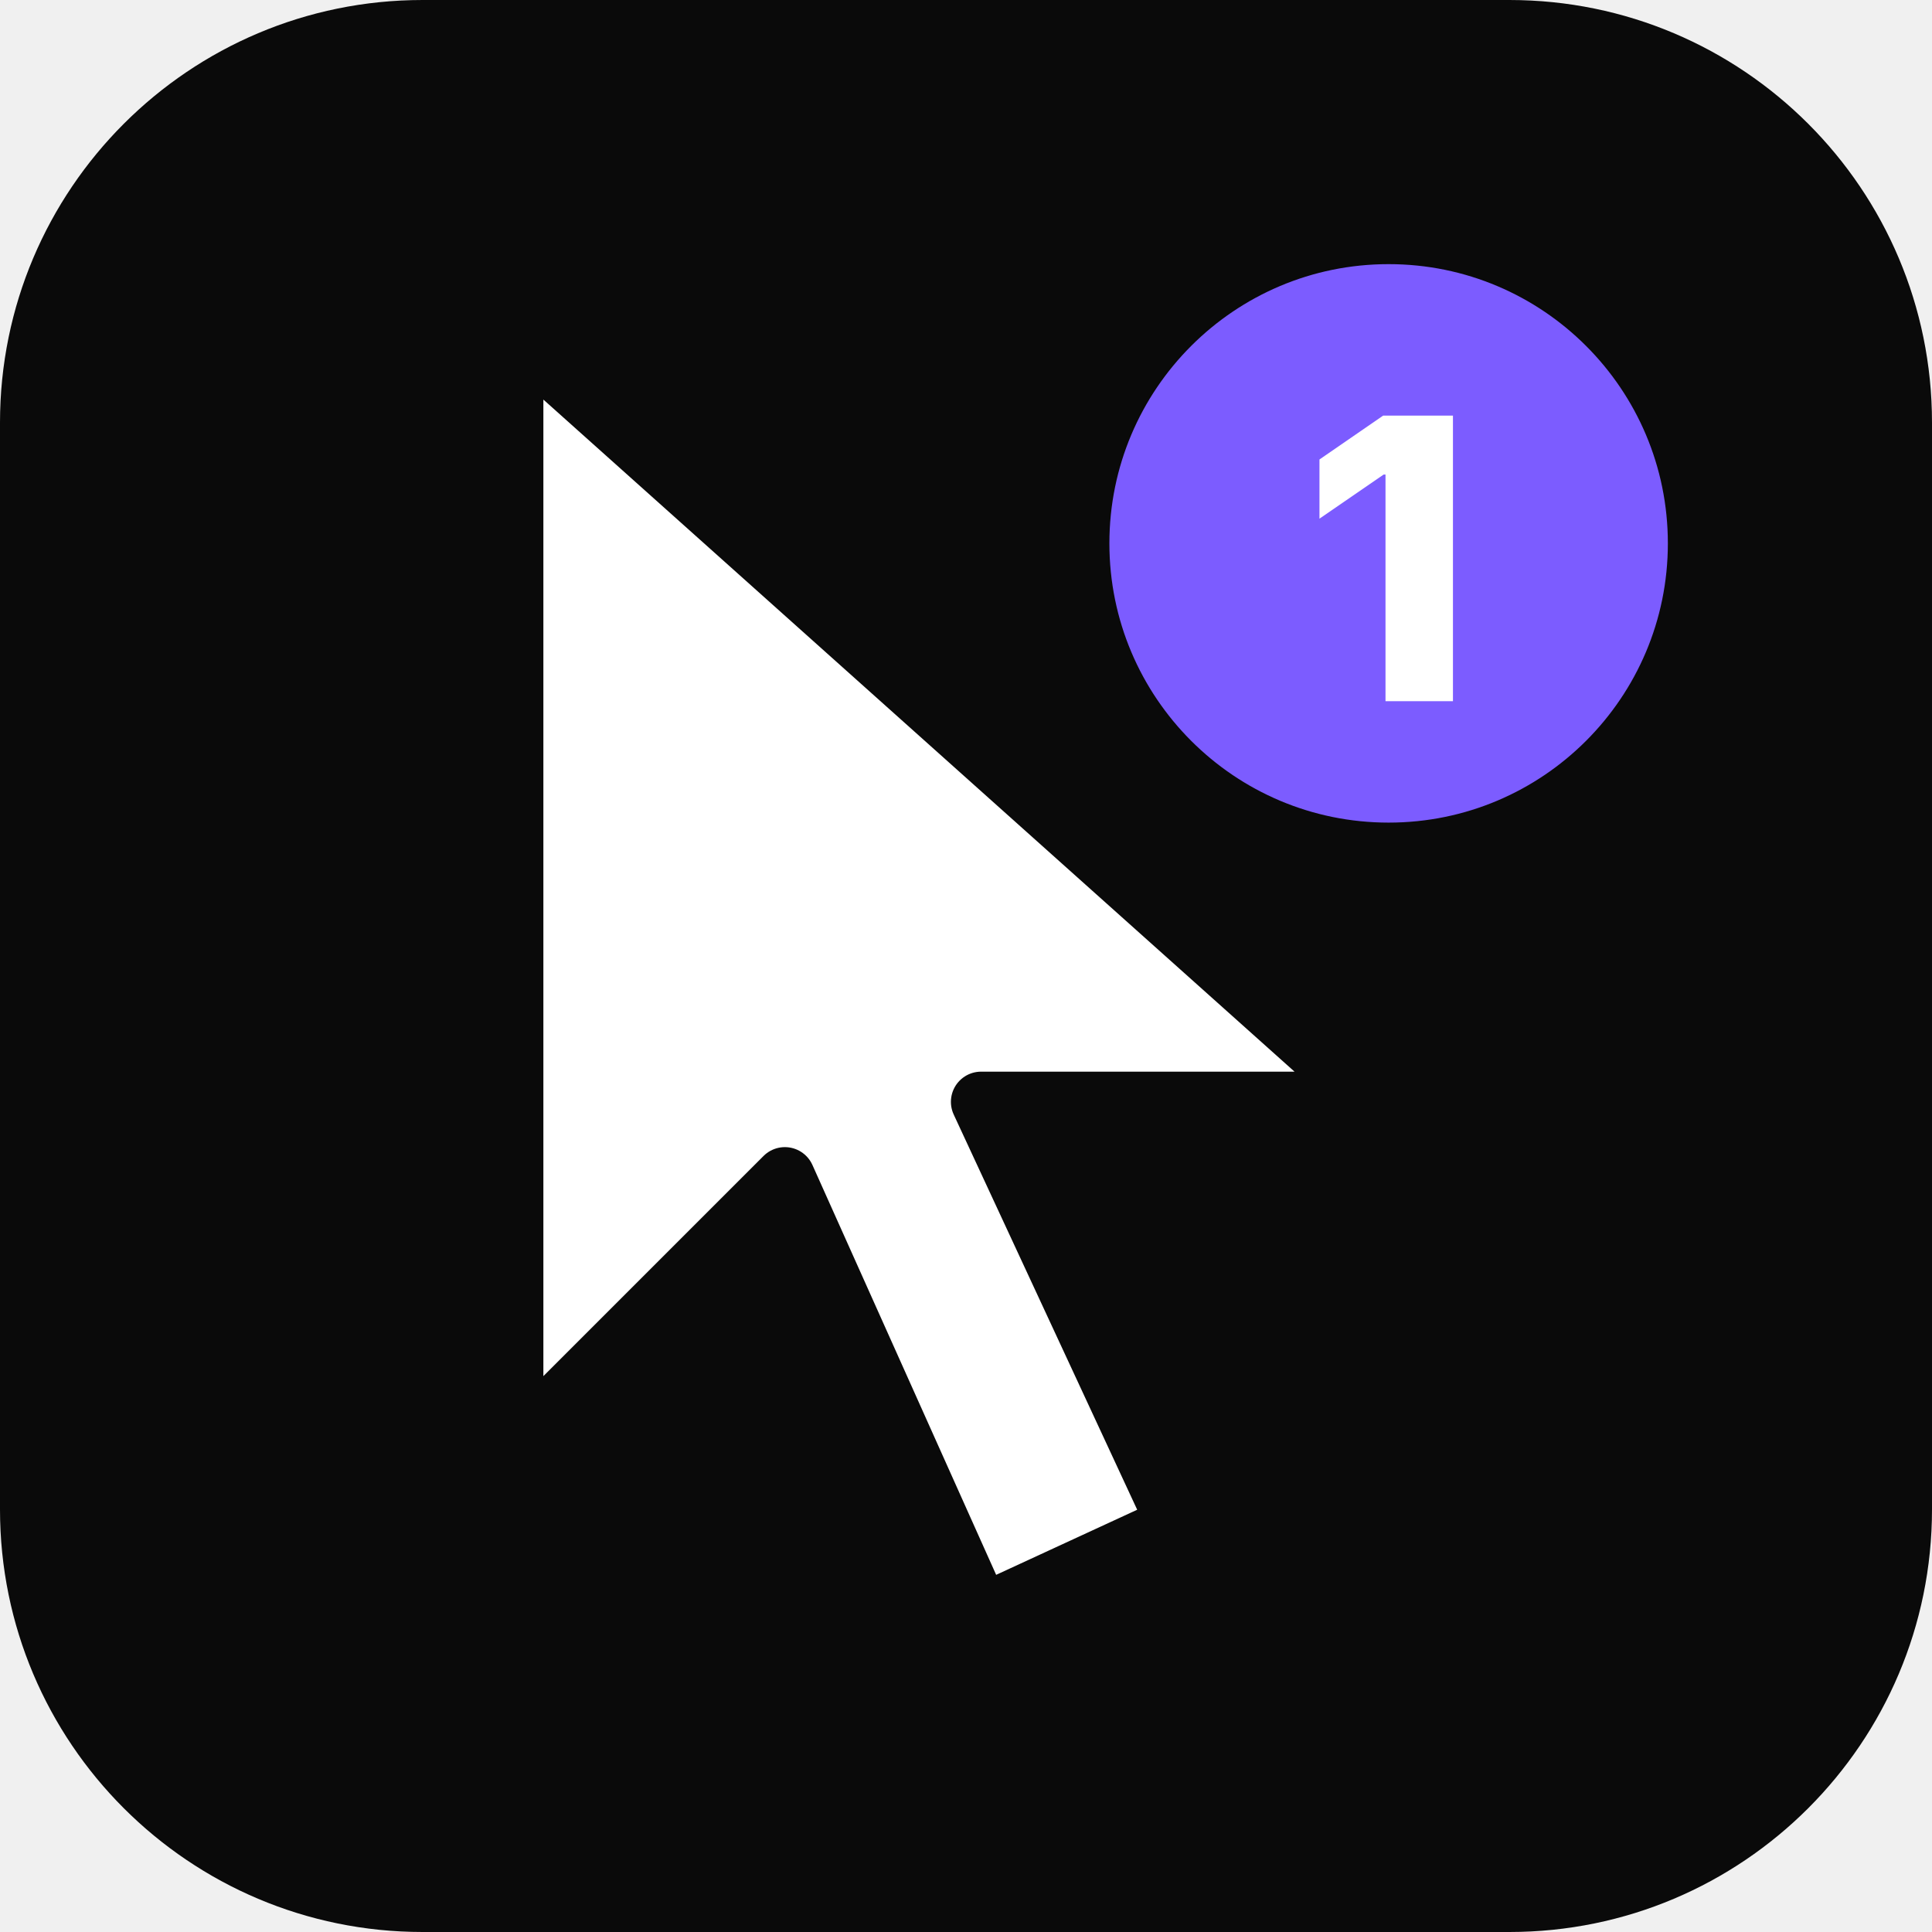
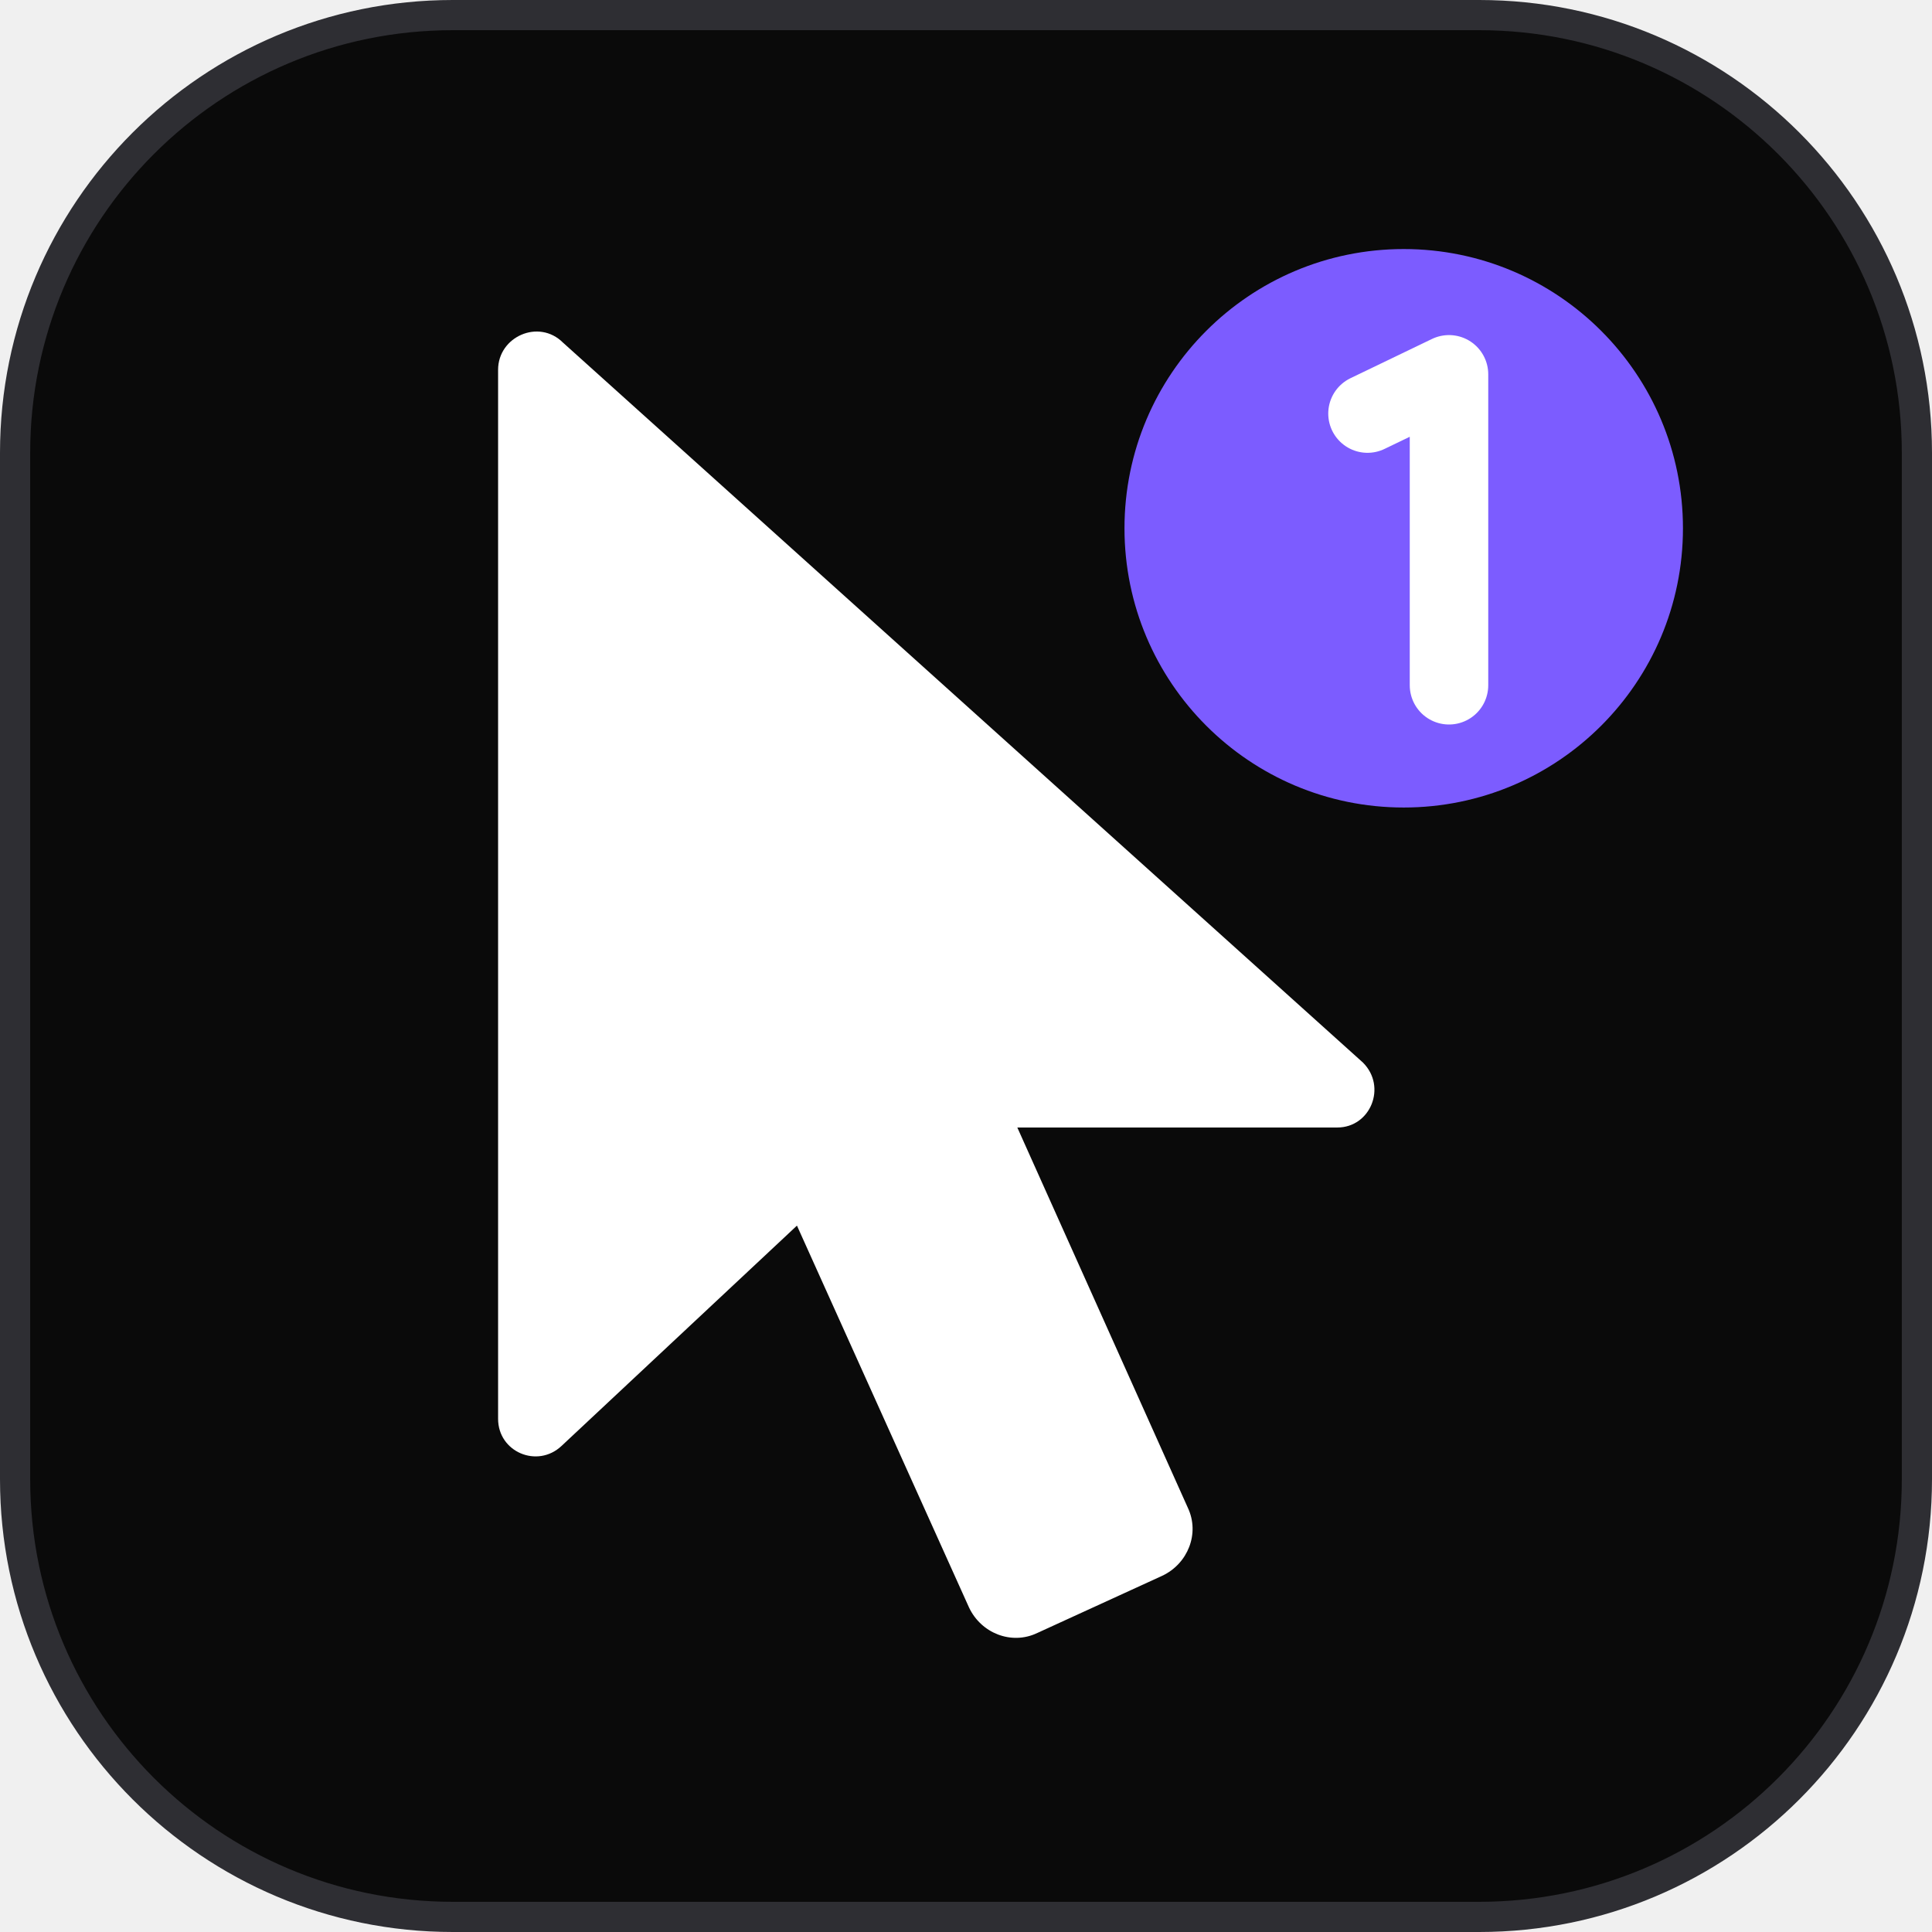
<svg xmlns="http://www.w3.org/2000/svg" viewBox="0 0 128 128">
-   <rect width="128" height="128" rx="28" fill="#0A0A0A" />
-   <path d="M34 22v74l18-18 13 29 13-6-13-28h26z" fill="#FFFFFF" stroke="#0A0A0A" stroke-width="4" stroke-linejoin="round" />
-   <circle cx="92" cy="36" r="21" fill="#7C5CFF" stroke="#0A0A0A" stroke-width="5" />
-   <text x="92" y="37" fill="#FFFFFF" font-family="Inter, Helvetica, Arial, sans-serif" font-size="26" font-weight="800" text-anchor="middle" dominant-baseline="central">1</text>
+   <rect x="1" y="1" width="126" height="126" rx="29" fill="#0A0A0A" stroke="#2E2E33" stroke-width="2" />
+   <path d="M33 24.5v69.5c0 2.2 2.6 3.3 4.2 1.8l15.6-14.6 11.4 25.3c.8 1.7 2.8 2.5 4.5 1.7l8.3-3.8c1.7-.8 2.5-2.8 1.7-4.5L67.4 74.7h21.2c2.2 0 3.3-2.7 1.7-4.3L37.3 22.7c-1.6-1.6-4.3-.4-4.3 1.8z" fill="#FFFFFF" />
+   <circle cx="93" cy="35" r="23" fill="#0A0A0A" />
+   <circle cx="93" cy="35" r="18.5" fill="#7C5CFF" />
+   <path d="M90.6 27.4l5.4-2.6v20.6" fill="none" stroke="#FFFFFF" stroke-width="5.2" stroke-linecap="round" stroke-linejoin="round" />
</svg>
